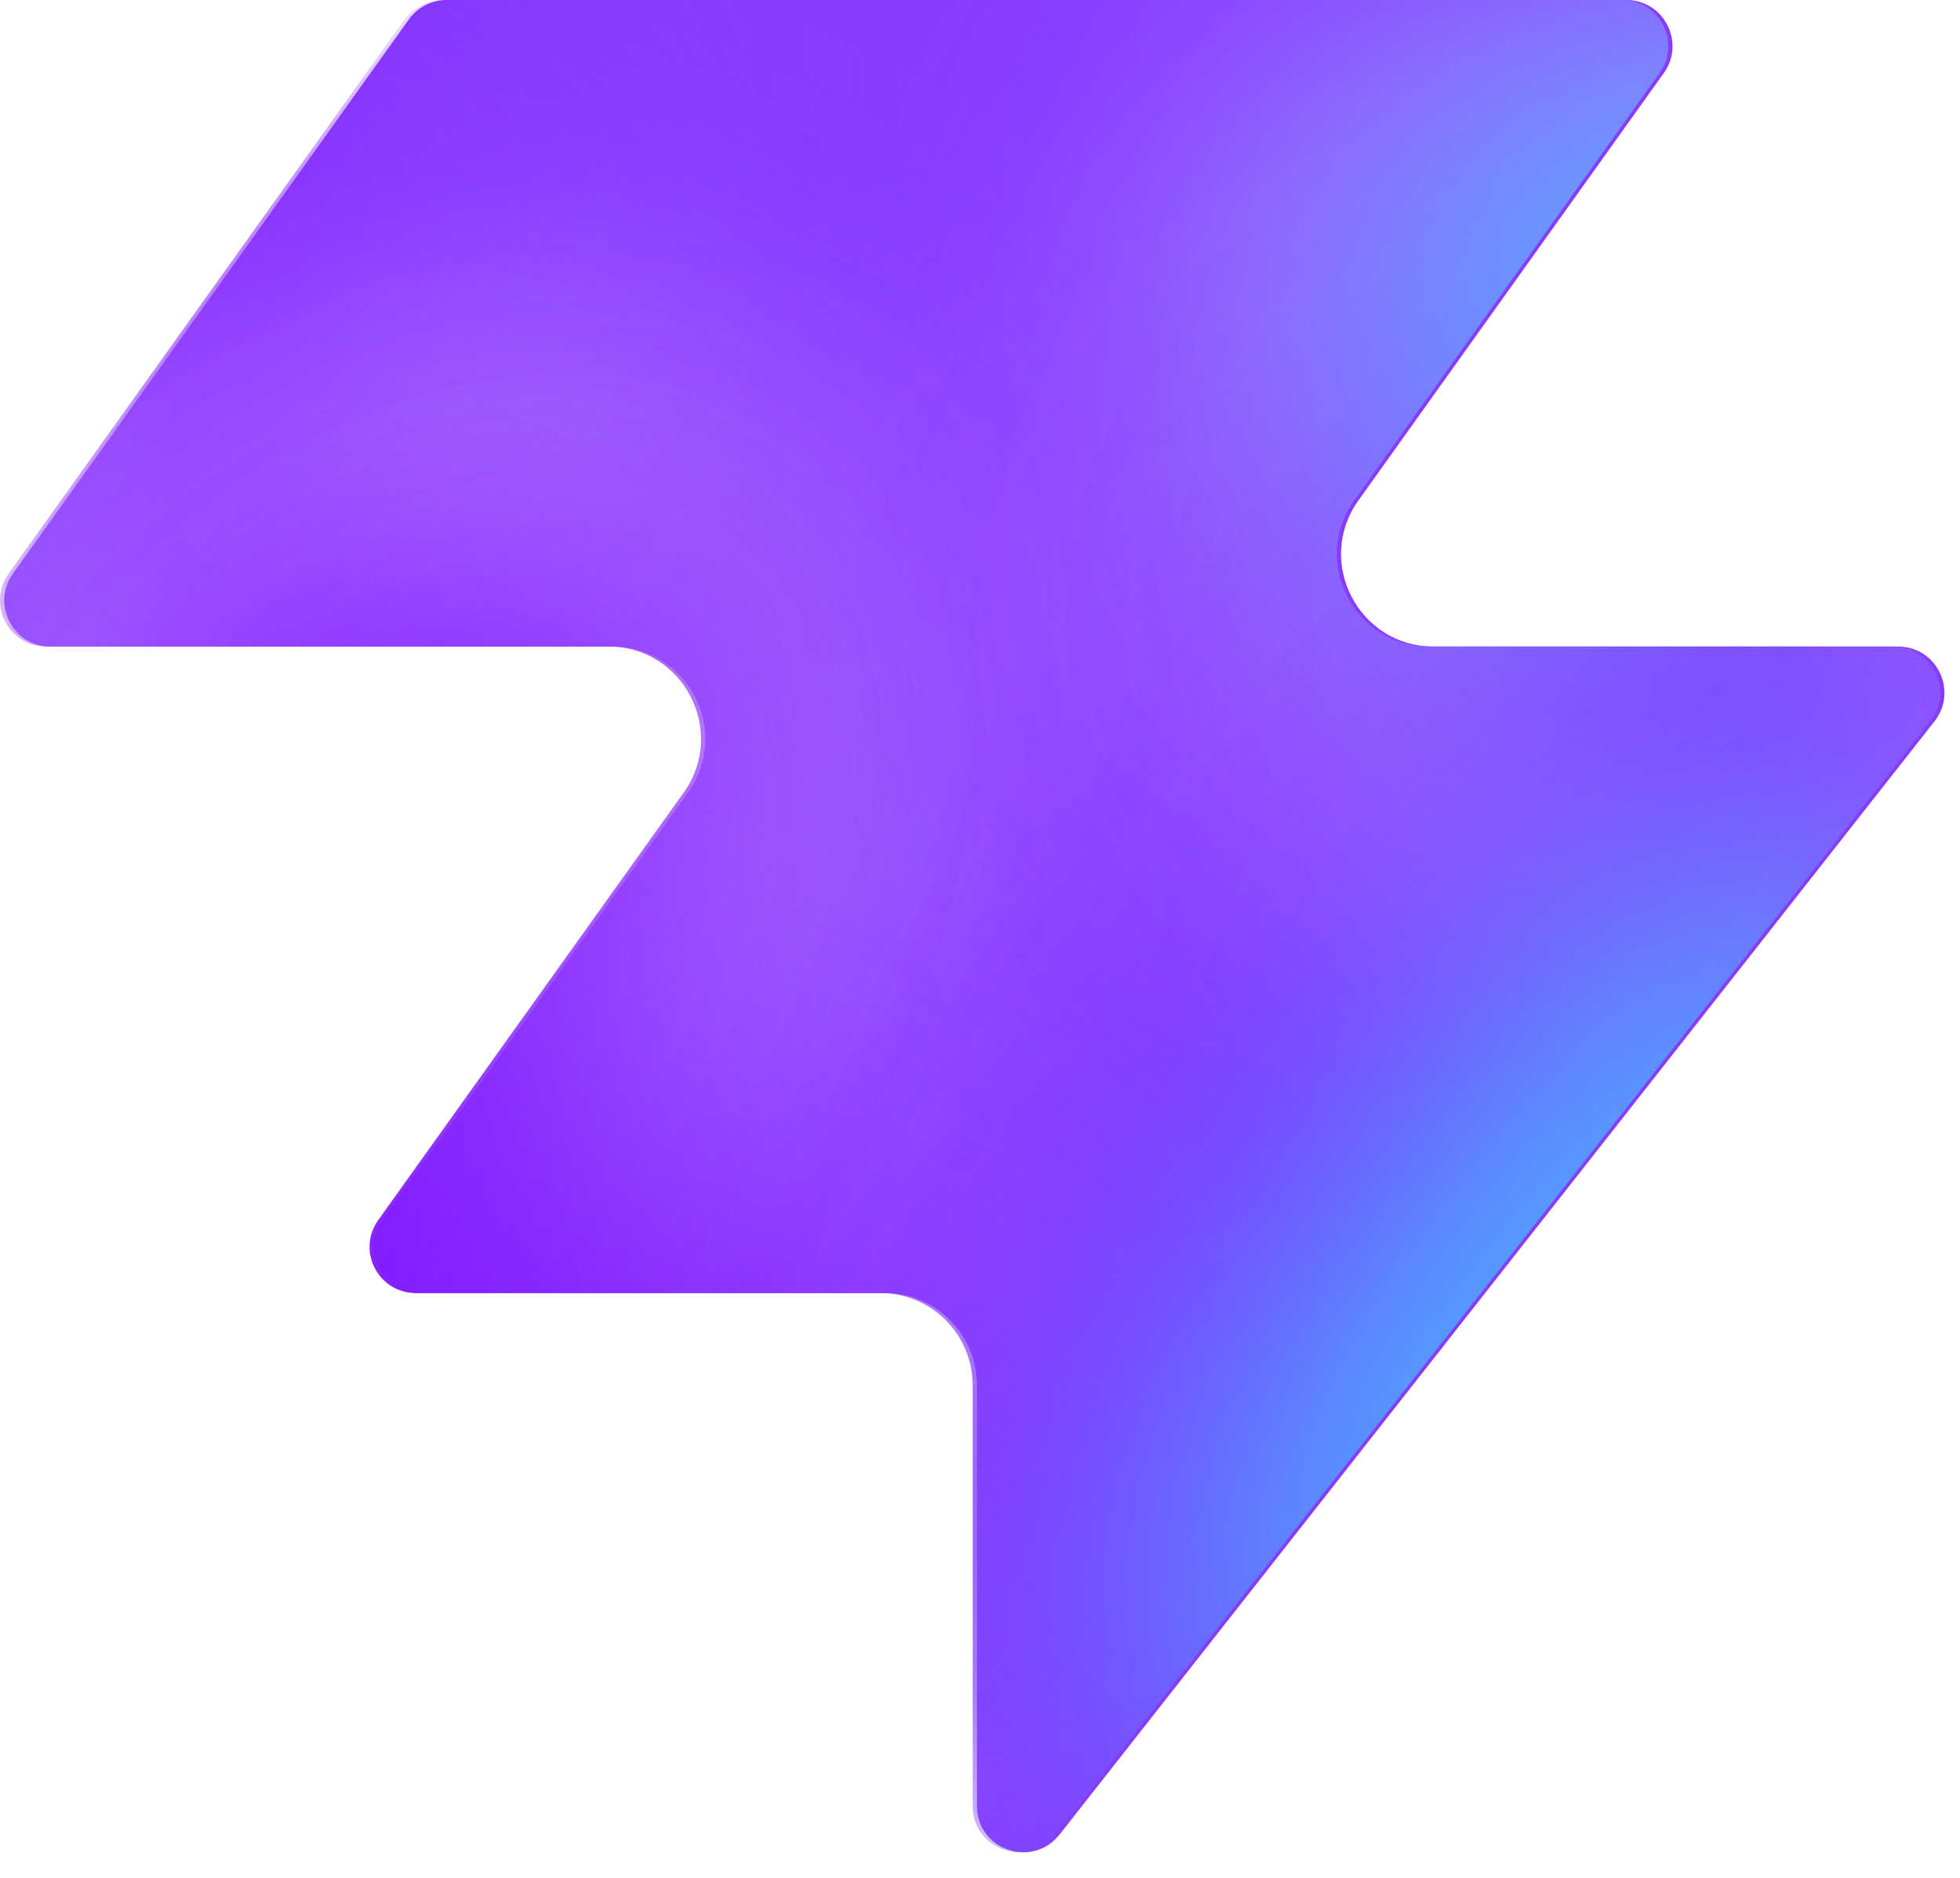
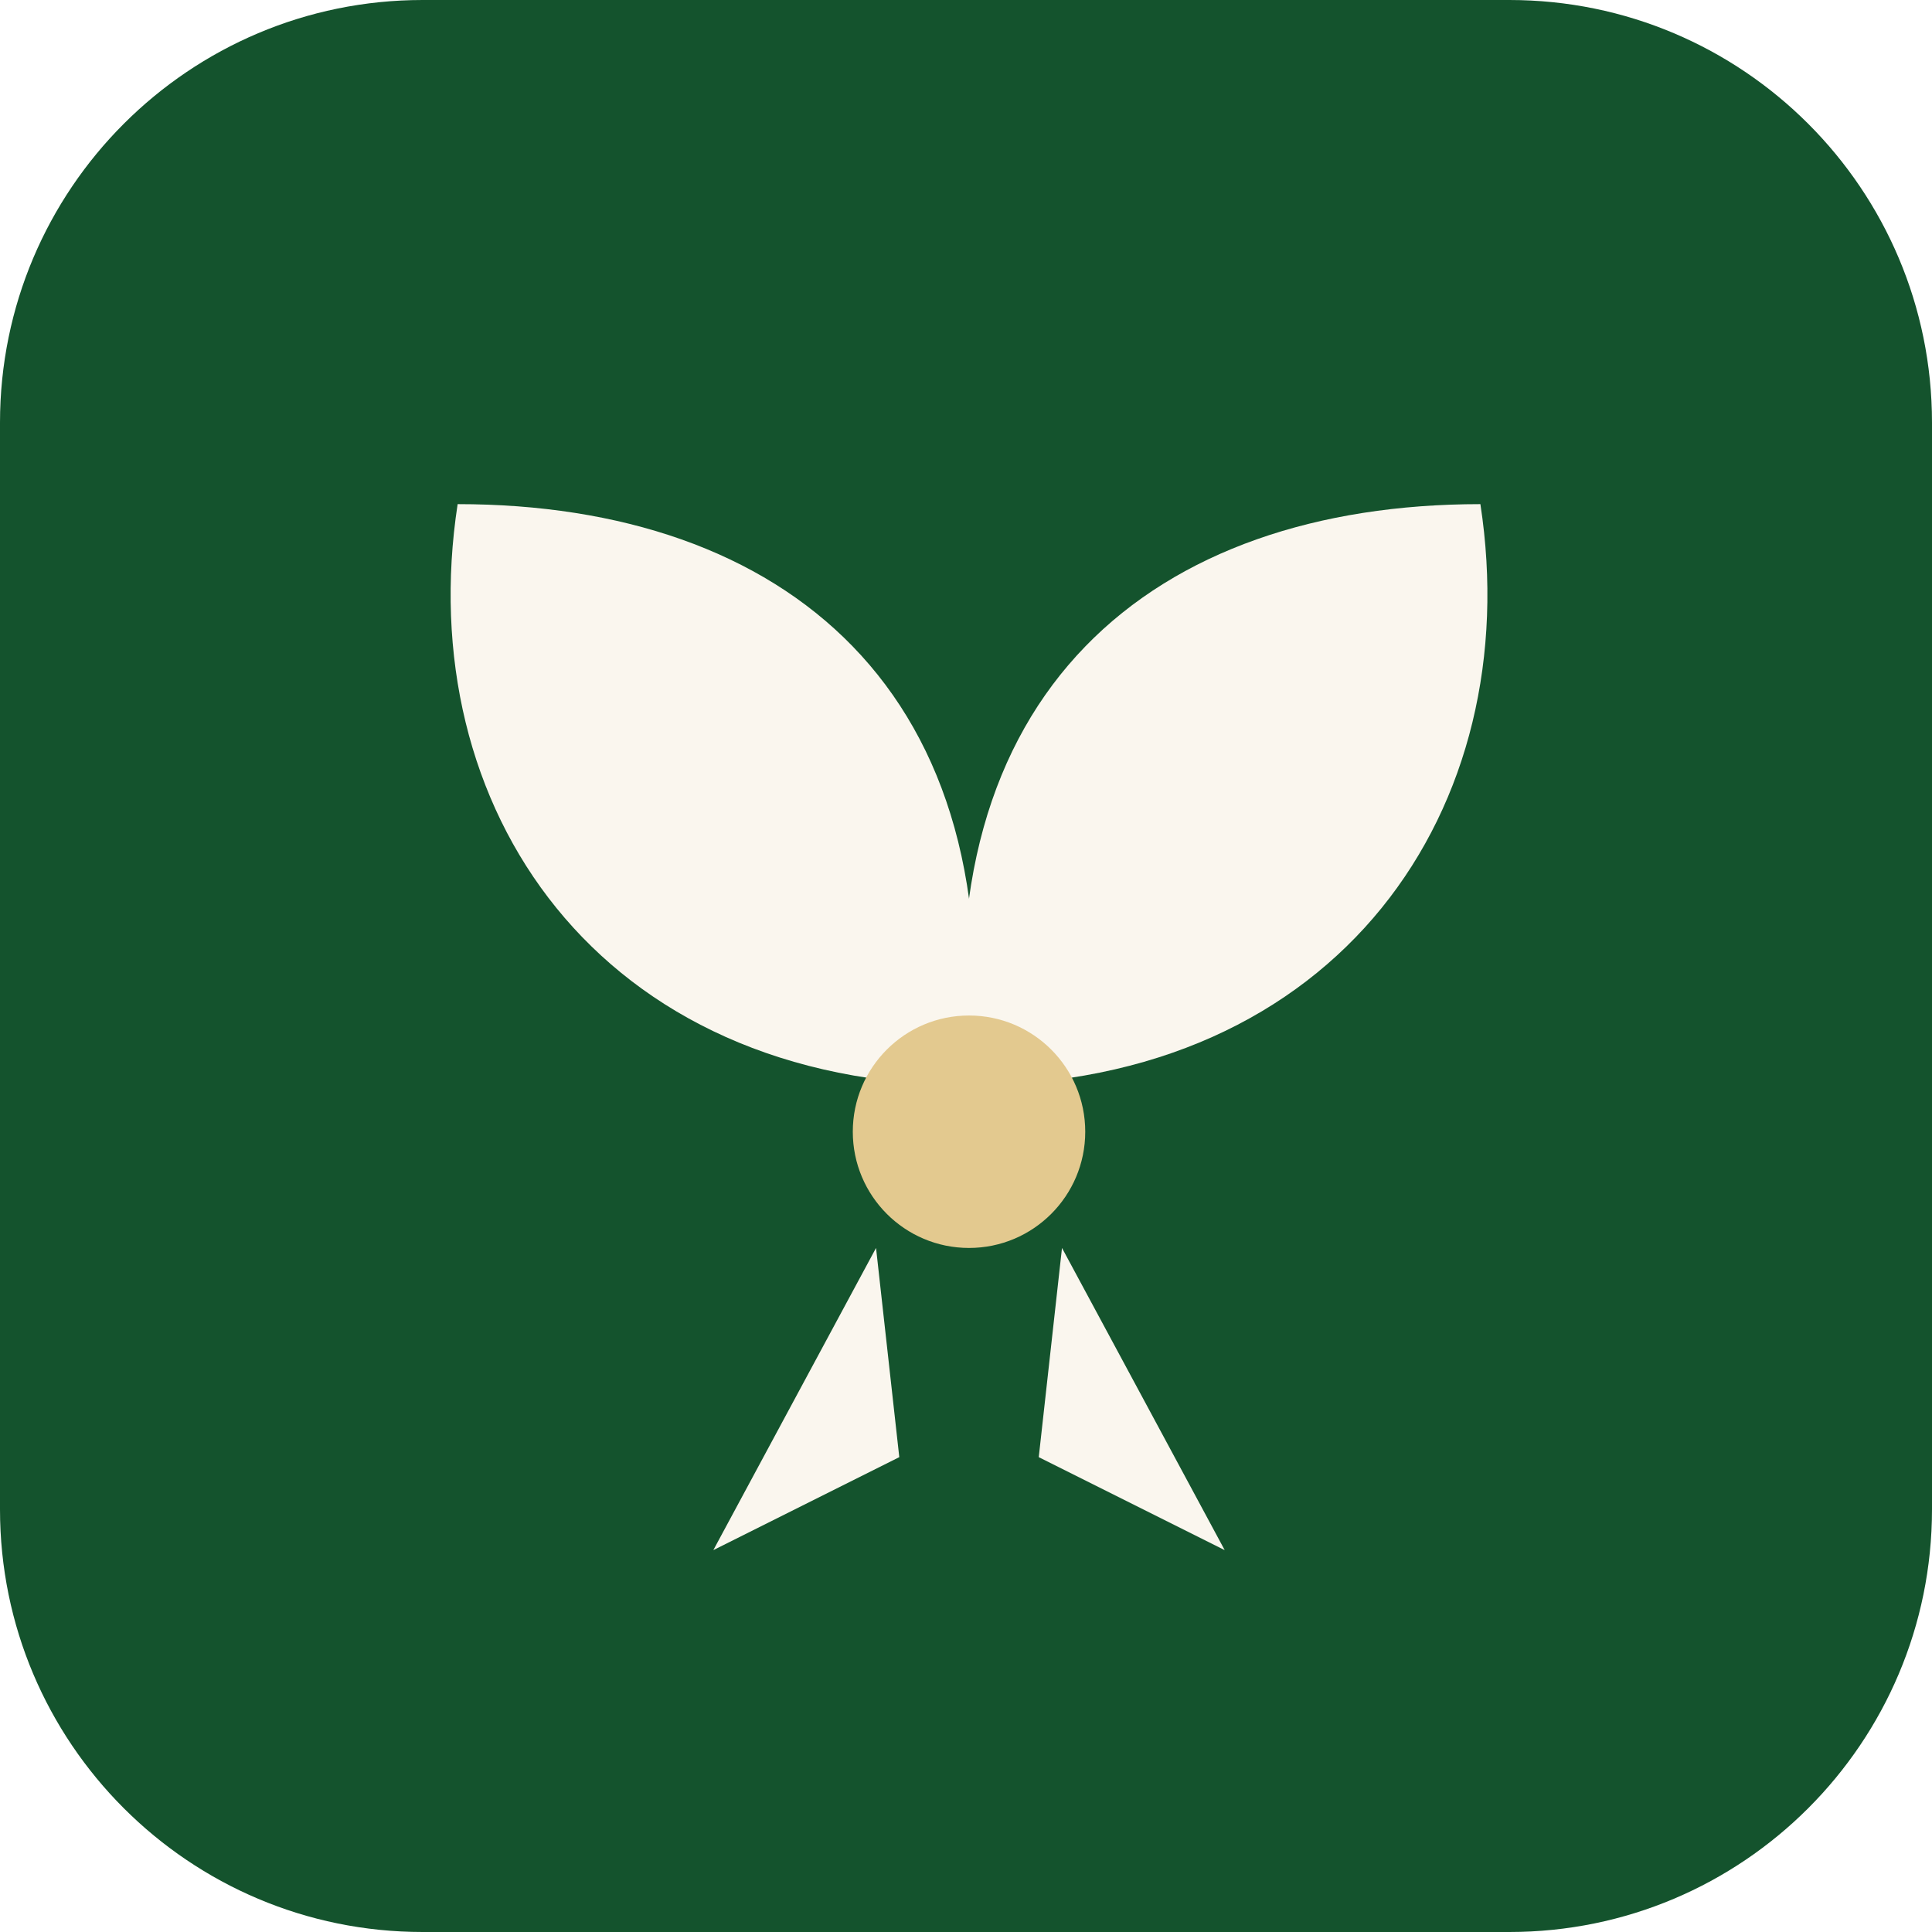
- <svg xmlns="http://www.w3.org/2000/svg" width="48" height="46" fill="none" viewBox="0 0 48 46">
-   <path fill="#863bff" d="M25.946 44.938c-.664.845-2.021.375-2.021-.698V33.937a2.26 2.26 0 0 0-2.262-2.262H10.287c-.92 0-1.456-1.04-.92-1.788l7.48-10.471c1.07-1.497 0-3.578-1.842-3.578H1.237c-.92 0-1.456-1.04-.92-1.788L10.013.474c.214-.297.556-.474.92-.474h28.894c.92 0 1.456 1.04.92 1.788l-7.48 10.471c-1.07 1.498 0 3.579 1.842 3.579h11.377c.943 0 1.473 1.088.89 1.83L25.947 44.94z" style="fill:#863bff;fill:color(display-p3 .525 .23 1);fill-opacity:1" />
-   <mask id="a" width="48" height="46" x="0" y="0" maskUnits="userSpaceOnUse" style="mask-type:alpha">
-     <path fill="#000" d="M25.842 44.938c-.664.844-2.021.375-2.021-.698V33.937a2.26 2.26 0 0 0-2.262-2.262H10.183c-.92 0-1.456-1.04-.92-1.788l7.48-10.471c1.07-1.498 0-3.579-1.842-3.579H1.133c-.92 0-1.456-1.04-.92-1.787L9.91.473c.214-.297.556-.474.92-.474h28.894c.92 0 1.456 1.04.92 1.788l-7.48 10.471c-1.07 1.498 0 3.578 1.842 3.578h11.377c.943 0 1.473 1.088.89 1.832L25.843 44.94z" style="fill:#000;fill-opacity:1" />
-   </mask>
-   <g mask="url(#a)">
-     <g filter="url(#b)">
-       <ellipse cx="5.508" cy="14.704" fill="#ede6ff" rx="5.508" ry="14.704" style="fill:#ede6ff;fill:color(display-p3 .927 .903 1);fill-opacity:1" transform="matrix(.00324 1 1 -.00324 -4.47 31.516)" />
-     </g>
-     <g filter="url(#c)">
-       <ellipse cx="10.399" cy="29.851" fill="#ede6ff" rx="10.399" ry="29.851" style="fill:#ede6ff;fill:color(display-p3 .927 .903 1);fill-opacity:1" transform="matrix(.00324 1 1 -.00324 -39.328 7.883)" />
-     </g>
-     <g filter="url(#d)">
-       <ellipse cx="5.508" cy="30.487" fill="#7e14ff" rx="5.508" ry="30.487" style="fill:#7e14ff;fill:color(display-p3 .492 .077 1);fill-opacity:1" transform="rotate(89.814 -25.913 -14.639)scale(1 -1)" />
-     </g>
-     <g filter="url(#e)">
-       <ellipse cx="5.508" cy="30.599" fill="#7e14ff" rx="5.508" ry="30.599" style="fill:#7e14ff;fill:color(display-p3 .492 .077 1);fill-opacity:1" transform="rotate(89.814 -32.644 -3.334)scale(1 -1)" />
-     </g>
-     <g filter="url(#f)">
-       <ellipse cx="5.508" cy="30.599" fill="#7e14ff" rx="5.508" ry="30.599" style="fill:#7e14ff;fill:color(display-p3 .492 .077 1);fill-opacity:1" transform="matrix(.00324 1 1 -.00324 -34.34 30.47)" />
-     </g>
-     <g filter="url(#g)">
-       <ellipse cx="14.072" cy="22.078" fill="#ede6ff" rx="14.072" ry="22.078" style="fill:#ede6ff;fill:color(display-p3 .927 .903 1);fill-opacity:1" transform="rotate(93.35 24.506 48.493)scale(-1 1)" />
-     </g>
-     <g filter="url(#h)">
-       <ellipse cx="3.47" cy="21.501" fill="#7e14ff" rx="3.47" ry="21.501" style="fill:#7e14ff;fill:color(display-p3 .492 .077 1);fill-opacity:1" transform="rotate(89.009 28.708 47.59)scale(-1 1)" />
-     </g>
-     <g filter="url(#i)">
-       <ellipse cx="3.47" cy="21.501" fill="#7e14ff" rx="3.47" ry="21.501" style="fill:#7e14ff;fill:color(display-p3 .492 .077 1);fill-opacity:1" transform="rotate(89.009 28.708 47.59)scale(-1 1)" />
-     </g>
-     <g filter="url(#j)">
-       <ellipse cx=".387" cy="8.972" fill="#7e14ff" rx="4.407" ry="29.108" style="fill:#7e14ff;fill:color(display-p3 .492 .077 1);fill-opacity:1" transform="rotate(39.51 .387 8.972)" />
-     </g>
-     <g filter="url(#k)">
-       <ellipse cx="47.523" cy="-6.092" fill="#7e14ff" rx="4.407" ry="29.108" style="fill:#7e14ff;fill:color(display-p3 .492 .077 1);fill-opacity:1" transform="rotate(37.892 47.523 -6.092)" />
-     </g>
-     <g filter="url(#l)">
-       <ellipse cx="41.412" cy="6.333" fill="#47bfff" rx="5.971" ry="9.665" style="fill:#47bfff;fill:color(display-p3 .28 .748 1);fill-opacity:1" transform="rotate(37.892 41.412 6.333)" />
-     </g>
-     <g filter="url(#m)">
-       <ellipse cx="-1.879" cy="38.332" fill="#7e14ff" rx="4.407" ry="29.108" style="fill:#7e14ff;fill:color(display-p3 .492 .077 1);fill-opacity:1" transform="rotate(37.892 -1.88 38.332)" />
-     </g>
-     <g filter="url(#n)">
-       <ellipse cx="-1.879" cy="38.332" fill="#7e14ff" rx="4.407" ry="29.108" style="fill:#7e14ff;fill:color(display-p3 .492 .077 1);fill-opacity:1" transform="rotate(37.892 -1.88 38.332)" />
-     </g>
-     <g filter="url(#o)">
-       <ellipse cx="35.651" cy="29.907" fill="#7e14ff" rx="4.407" ry="29.108" style="fill:#7e14ff;fill:color(display-p3 .492 .077 1);fill-opacity:1" transform="rotate(37.892 35.651 29.907)" />
-     </g>
-     <g filter="url(#p)">
-       <ellipse cx="38.418" cy="32.4" fill="#47bfff" rx="5.971" ry="15.297" style="fill:#47bfff;fill:color(display-p3 .28 .748 1);fill-opacity:1" transform="rotate(37.892 38.418 32.4)" />
+ <svg xmlns="http://www.w3.org/2000/svg" viewBox="0 0 64 64" width="64" height="64">
+   <rect width="64" height="64" rx="14" fill="#14532D" />
+   <g transform="translate(9 9) scale(.77)">
+     <g fill="#FAF6EE">
+       <path d="M30 35C14 35 6 23 8 10C22 10 32 18 30 35Z" />
+       <path d="M30 35C46 35 54 23 52 10C38 10 28 18 30 35Z" />
+       <path d="M26 42L19 55L27 51Z" />
+       <path d="M34 42L41 55L33 51Z" />
+       <circle cx="30" cy="37" r="5" fill="#E3C98F" />
    </g>
  </g>
-   <defs>
-     <filter id="b" width="60.045" height="41.654" x="-19.77" y="16.149" color-interpolation-filters="sRGB" filterUnits="userSpaceOnUse">
-       <feFlood flood-opacity="0" result="BackgroundImageFix" />
-       <feBlend in="SourceGraphic" in2="BackgroundImageFix" result="shape" />
-       <feGaussianBlur result="effect1_foregroundBlur_2002_17158" stdDeviation="7.659" />
-     </filter>
-     <filter id="c" width="90.34" height="51.437" x="-54.613" y="-7.533" color-interpolation-filters="sRGB" filterUnits="userSpaceOnUse">
-       <feFlood flood-opacity="0" result="BackgroundImageFix" />
-       <feBlend in="SourceGraphic" in2="BackgroundImageFix" result="shape" />
-       <feGaussianBlur result="effect1_foregroundBlur_2002_17158" stdDeviation="7.659" />
-     </filter>
-     <filter id="d" width="79.355" height="29.4" x="-49.64" y="2.03" color-interpolation-filters="sRGB" filterUnits="userSpaceOnUse">
-       <feFlood flood-opacity="0" result="BackgroundImageFix" />
-       <feBlend in="SourceGraphic" in2="BackgroundImageFix" result="shape" />
-       <feGaussianBlur result="effect1_foregroundBlur_2002_17158" stdDeviation="4.596" />
-     </filter>
-     <filter id="e" width="79.579" height="29.4" x="-45.045" y="20.029" color-interpolation-filters="sRGB" filterUnits="userSpaceOnUse">
-       <feFlood flood-opacity="0" result="BackgroundImageFix" />
-       <feBlend in="SourceGraphic" in2="BackgroundImageFix" result="shape" />
-       <feGaussianBlur result="effect1_foregroundBlur_2002_17158" stdDeviation="4.596" />
-     </filter>
-     <filter id="f" width="79.579" height="29.4" x="-43.513" y="21.178" color-interpolation-filters="sRGB" filterUnits="userSpaceOnUse">
-       <feFlood flood-opacity="0" result="BackgroundImageFix" />
-       <feBlend in="SourceGraphic" in2="BackgroundImageFix" result="shape" />
-       <feGaussianBlur result="effect1_foregroundBlur_2002_17158" stdDeviation="4.596" />
-     </filter>
-     <filter id="g" width="74.749" height="58.852" x="15.756" y="-17.901" color-interpolation-filters="sRGB" filterUnits="userSpaceOnUse">
-       <feFlood flood-opacity="0" result="BackgroundImageFix" />
-       <feBlend in="SourceGraphic" in2="BackgroundImageFix" result="shape" />
-       <feGaussianBlur result="effect1_foregroundBlur_2002_17158" stdDeviation="7.659" />
-     </filter>
-     <filter id="h" width="61.377" height="25.362" x="23.548" y="2.284" color-interpolation-filters="sRGB" filterUnits="userSpaceOnUse">
-       <feFlood flood-opacity="0" result="BackgroundImageFix" />
-       <feBlend in="SourceGraphic" in2="BackgroundImageFix" result="shape" />
-       <feGaussianBlur result="effect1_foregroundBlur_2002_17158" stdDeviation="4.596" />
-     </filter>
-     <filter id="i" width="61.377" height="25.362" x="23.548" y="2.284" color-interpolation-filters="sRGB" filterUnits="userSpaceOnUse">
-       <feFlood flood-opacity="0" result="BackgroundImageFix" />
-       <feBlend in="SourceGraphic" in2="BackgroundImageFix" result="shape" />
-       <feGaussianBlur result="effect1_foregroundBlur_2002_17158" stdDeviation="4.596" />
-     </filter>
-     <filter id="j" width="56.045" height="63.649" x="-27.636" y="-22.853" color-interpolation-filters="sRGB" filterUnits="userSpaceOnUse">
-       <feFlood flood-opacity="0" result="BackgroundImageFix" />
-       <feBlend in="SourceGraphic" in2="BackgroundImageFix" result="shape" />
-       <feGaussianBlur result="effect1_foregroundBlur_2002_17158" stdDeviation="4.596" />
-     </filter>
-     <filter id="k" width="54.814" height="64.646" x="20.116" y="-38.415" color-interpolation-filters="sRGB" filterUnits="userSpaceOnUse">
-       <feFlood flood-opacity="0" result="BackgroundImageFix" />
-       <feBlend in="SourceGraphic" in2="BackgroundImageFix" result="shape" />
-       <feGaussianBlur result="effect1_foregroundBlur_2002_17158" stdDeviation="4.596" />
-     </filter>
-     <filter id="l" width="33.541" height="35.313" x="24.641" y="-11.323" color-interpolation-filters="sRGB" filterUnits="userSpaceOnUse">
-       <feFlood flood-opacity="0" result="BackgroundImageFix" />
-       <feBlend in="SourceGraphic" in2="BackgroundImageFix" result="shape" />
-       <feGaussianBlur result="effect1_foregroundBlur_2002_17158" stdDeviation="4.596" />
-     </filter>
-     <filter id="m" width="54.814" height="64.646" x="-29.286" y="6.009" color-interpolation-filters="sRGB" filterUnits="userSpaceOnUse">
-       <feFlood flood-opacity="0" result="BackgroundImageFix" />
-       <feBlend in="SourceGraphic" in2="BackgroundImageFix" result="shape" />
-       <feGaussianBlur result="effect1_foregroundBlur_2002_17158" stdDeviation="4.596" />
-     </filter>
-     <filter id="n" width="54.814" height="64.646" x="-29.286" y="6.009" color-interpolation-filters="sRGB" filterUnits="userSpaceOnUse">
-       <feFlood flood-opacity="0" result="BackgroundImageFix" />
-       <feBlend in="SourceGraphic" in2="BackgroundImageFix" result="shape" />
-       <feGaussianBlur result="effect1_foregroundBlur_2002_17158" stdDeviation="4.596" />
-     </filter>
-     <filter id="o" width="54.814" height="64.646" x="8.244" y="-2.416" color-interpolation-filters="sRGB" filterUnits="userSpaceOnUse">
-       <feFlood flood-opacity="0" result="BackgroundImageFix" />
-       <feBlend in="SourceGraphic" in2="BackgroundImageFix" result="shape" />
-       <feGaussianBlur result="effect1_foregroundBlur_2002_17158" stdDeviation="4.596" />
-     </filter>
-     <filter id="p" width="39.409" height="43.623" x="18.713" y="10.588" color-interpolation-filters="sRGB" filterUnits="userSpaceOnUse">
-       <feFlood flood-opacity="0" result="BackgroundImageFix" />
-       <feBlend in="SourceGraphic" in2="BackgroundImageFix" result="shape" />
-       <feGaussianBlur result="effect1_foregroundBlur_2002_17158" stdDeviation="4.596" />
-     </filter>
-   </defs>
</svg>
